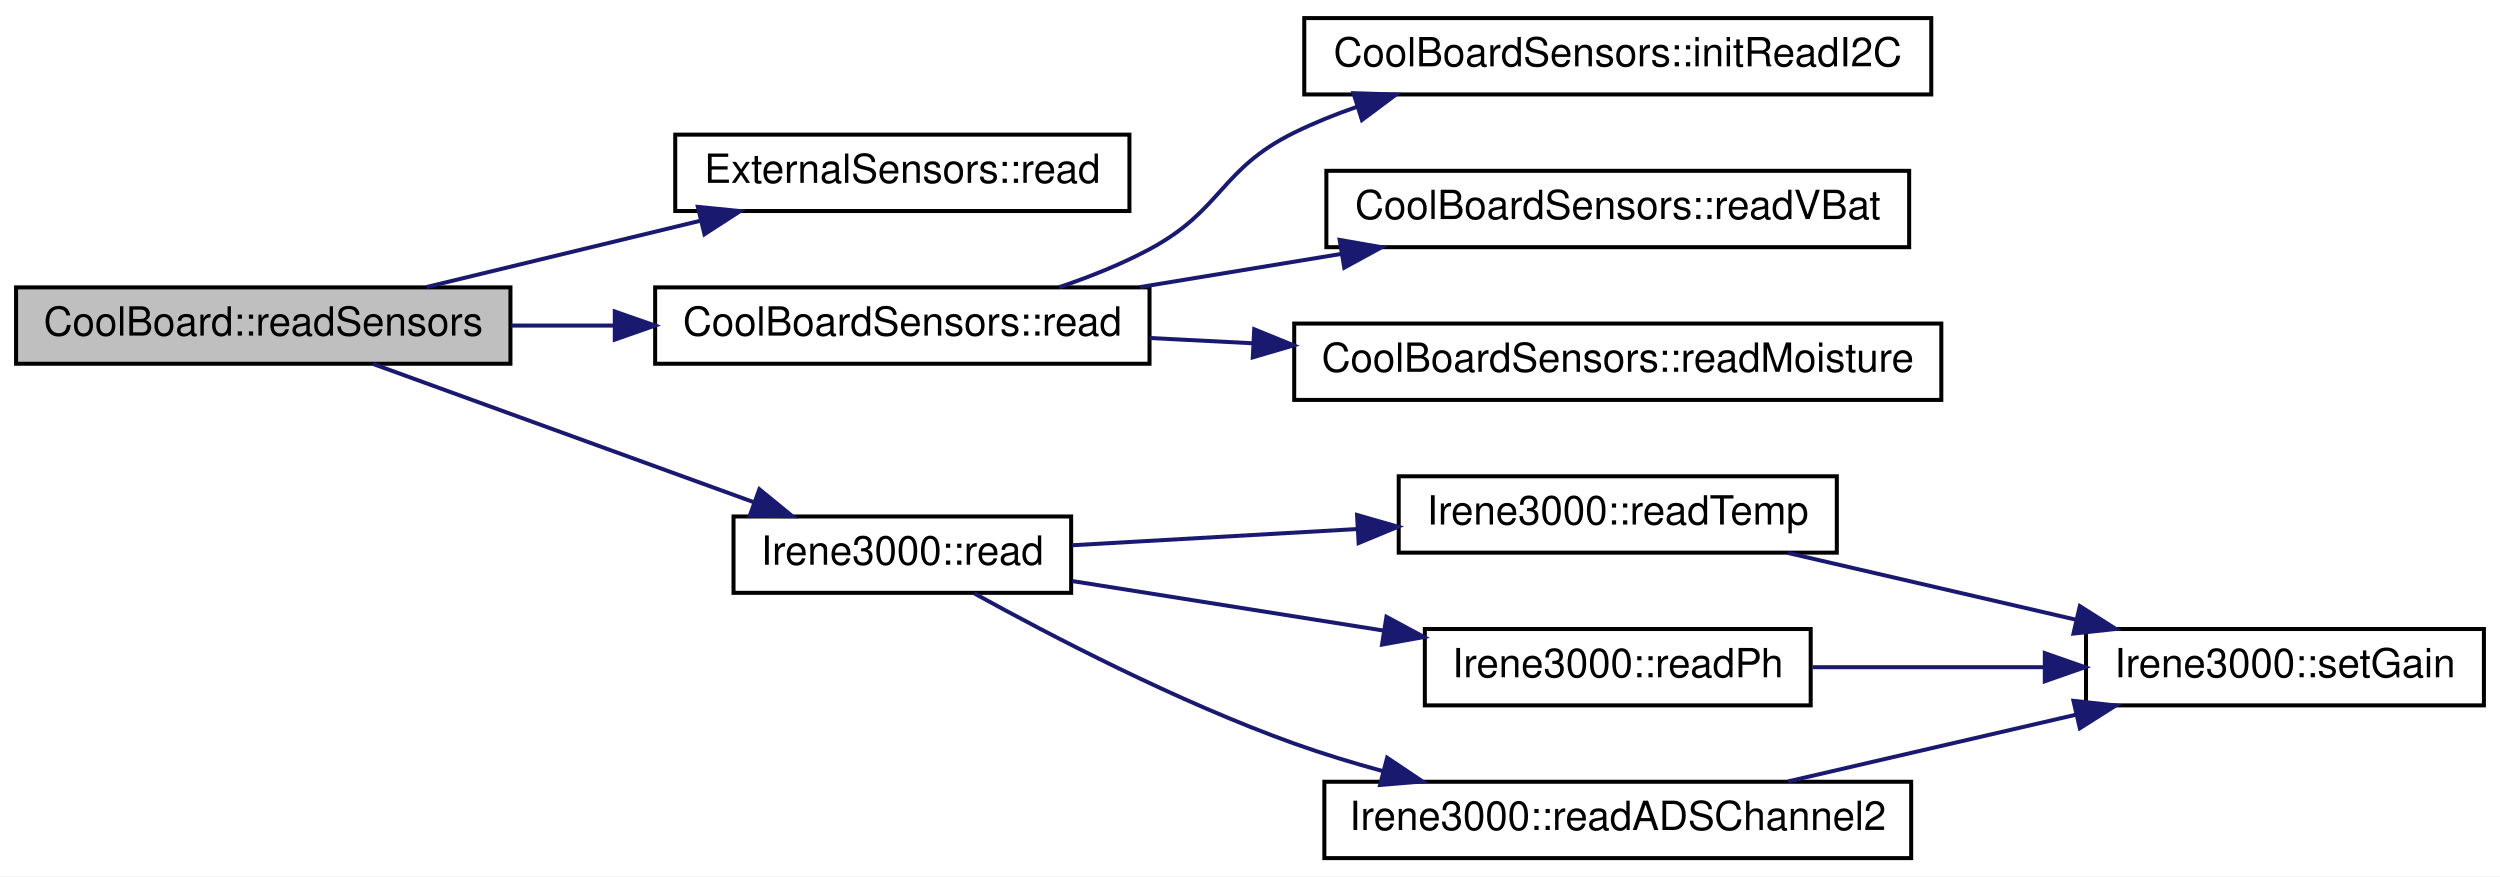
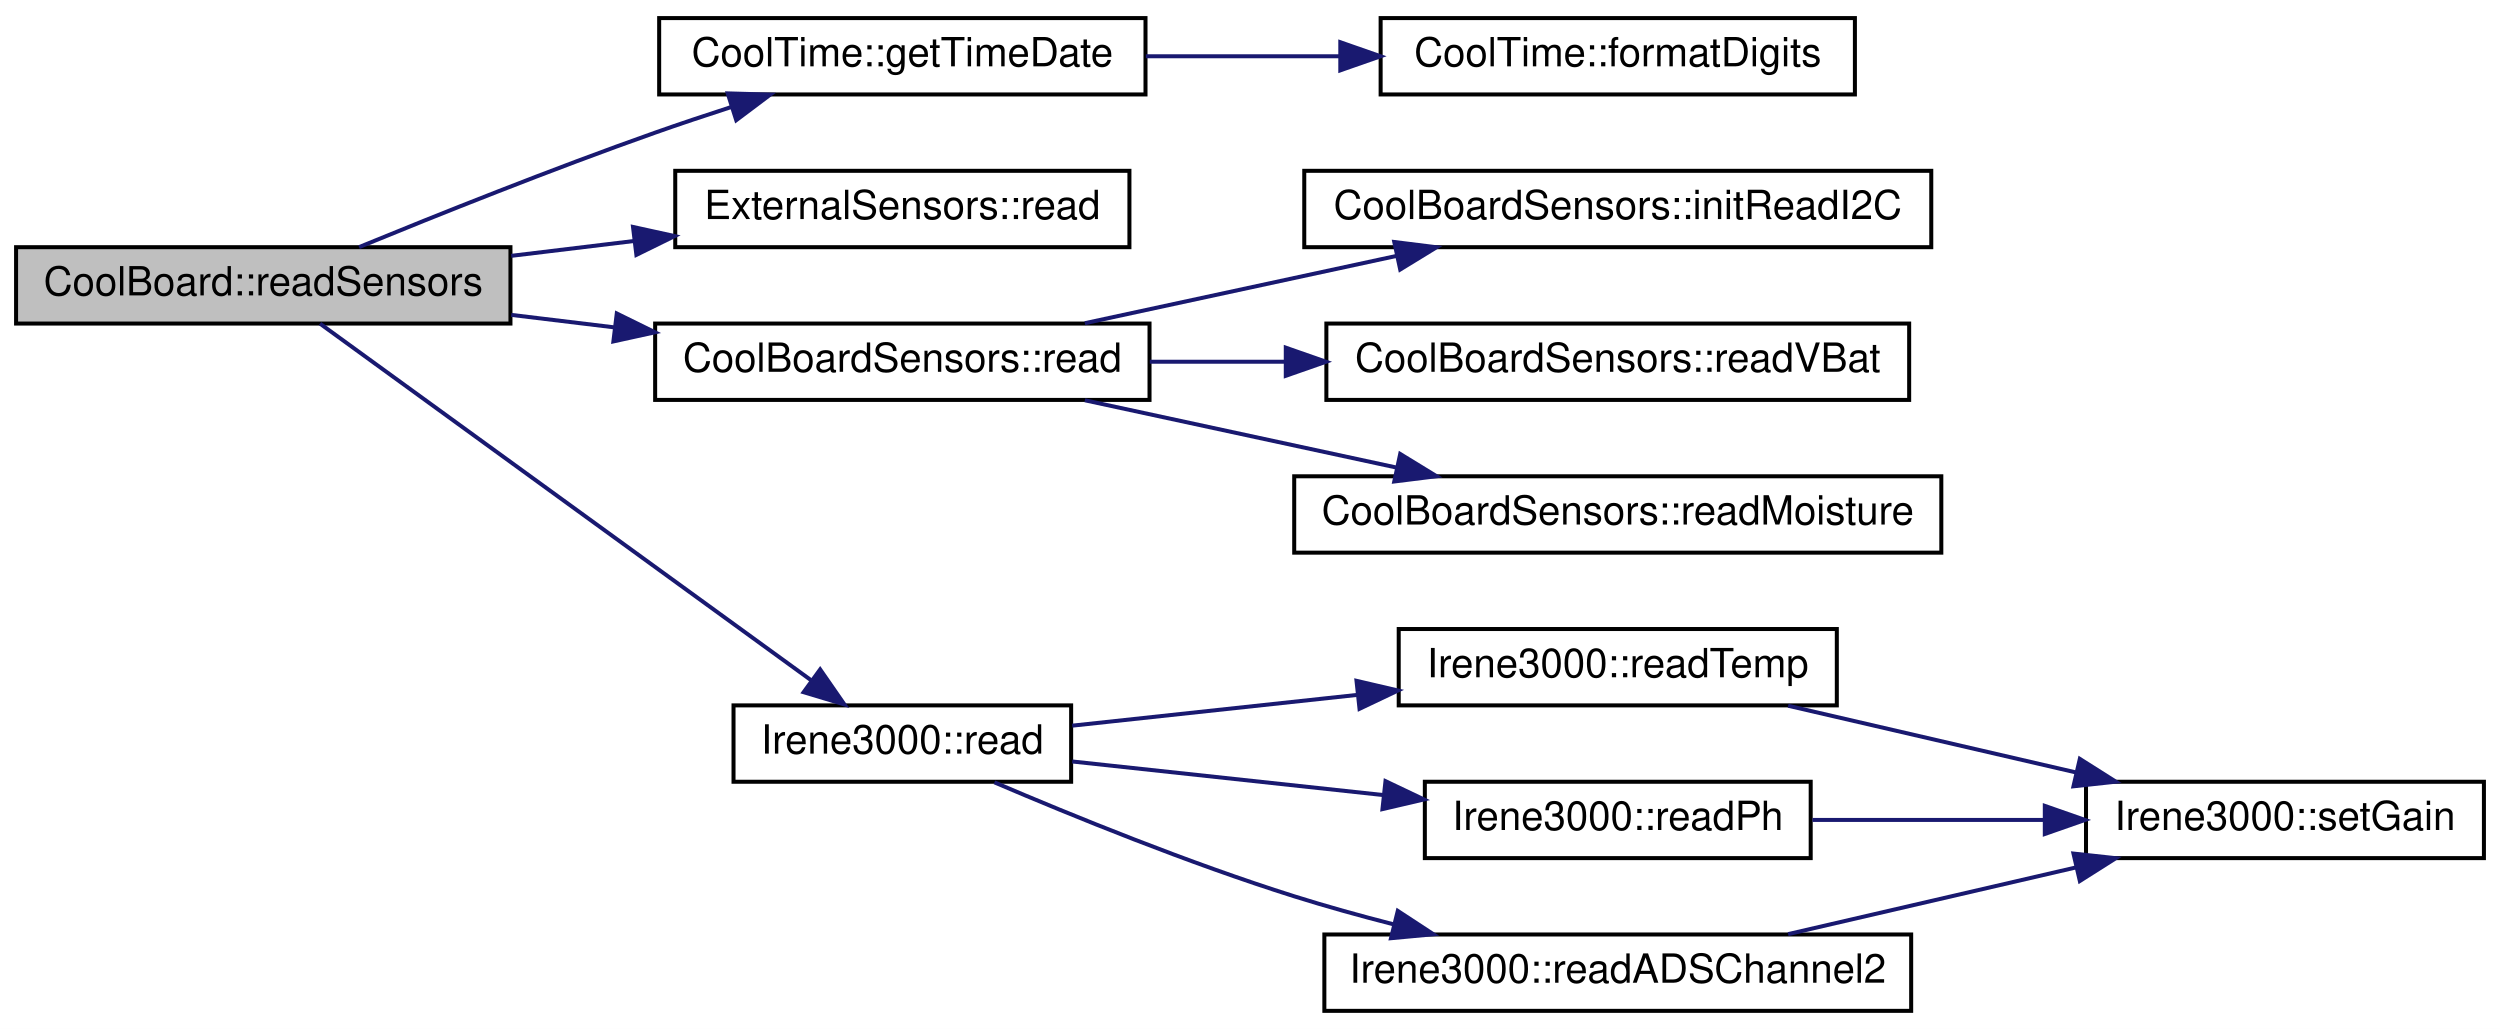
- <svg xmlns="http://www.w3.org/2000/svg" xmlns:xlink="http://www.w3.org/1999/xlink" width="622pt" height="218pt" viewBox="0.00 0.00 622.00 218.00">
-   <g id="graph0" class="graph" transform="scale(1 1) rotate(0) translate(4 214)">
-     <polygon fill="white" stroke="none" points="-4,4 -4,-214 618,-214 618,4 -4,4" />
+ <svg xmlns="http://www.w3.org/2000/svg" xmlns:xlink="http://www.w3.org/1999/xlink" width="622pt" height="256pt" viewBox="0.00 0.00 622.00 256.00">
+   <g id="graph0" class="graph" transform="scale(1 1) rotate(0) translate(4 252)">
+     <polygon fill="white" stroke="none" points="-4,4 -4,-252 618,-252 618,4 -4,4" />
    <g id="node1" class="node">
-       <polygon fill="#bfbfbf" stroke="black" points="0,-123.5 0,-142.5 123,-142.5 123,-123.5 0,-123.5" />
-       <text text-anchor="middle" x="61.5" y="-130.5" font-family="Helvetica,sans-Serif" font-size="10.00">CoolBoard::readSensors</text>
+       <polygon fill="#bfbfbf" stroke="black" points="0,-171.5 0,-190.5 123,-190.5 123,-171.5 0,-171.5" />
+       <text text-anchor="middle" x="61.5" y="-178.5" font-family="Helvetica,sans-Serif" font-size="10.00">CoolBoard::readSensors</text>
    </g>
    <g id="node2" class="node">
      <g id="a_node2">
-         <a xlink:href="$classExternalSensors.html#a53177b81eca3be89508b5511ddcd00fc" xlink:title="ExternalSensors::read">
-           <polygon fill="white" stroke="black" points="164,-161.5 164,-180.5 277,-180.5 277,-161.5 164,-161.5" />
-           <text text-anchor="middle" x="220.5" y="-168.5" font-family="Helvetica,sans-Serif" font-size="10.00">ExternalSensors::read</text>
+         <a xlink:href="$classCoolTime.html#a7a7501c5ca77dd1248bea704c44f986c" xlink:title="CoolTime::getTimeDate">
+           <polygon fill="white" stroke="black" points="160,-228.5 160,-247.5 281,-247.5 281,-228.5 160,-228.5" />
+           <text text-anchor="middle" x="220.5" y="-235.5" font-family="Helvetica,sans-Serif" font-size="10.00">CoolTime::getTimeDate</text>
        </a>
      </g>
    </g>
    <g id="edge1" class="edge">
-       <path fill="none" stroke="midnightblue" d="M102.118,-142.589C122.836,-147.604 148.388,-153.788 170.356,-159.105" />
-       <polygon fill="midnightblue" stroke="midnightblue" points="169.624,-162.529 180.167,-161.48 171.271,-155.726 169.624,-162.529" />
+       <path fill="none" stroke="midnightblue" d="M85.335,-190.521C104.781,-198.501 133.535,-210 159,-219 165.063,-221.143 171.508,-223.297 177.846,-225.345" />
+       <polygon fill="midnightblue" stroke="midnightblue" points="177.056,-228.767 187.647,-228.461 179.177,-222.096 177.056,-228.767" />
+     </g>
+     <g id="node4" class="node">
+       <g id="a_node4">
+         <a xlink:href="$classExternalSensors.html#a53177b81eca3be89508b5511ddcd00fc" xlink:title="ExternalSensors::read">
+           <polygon fill="white" stroke="black" points="164,-190.5 164,-209.5 277,-209.5 277,-190.5 164,-190.5" />
+           <text text-anchor="middle" x="220.5" y="-197.5" font-family="Helvetica,sans-Serif" font-size="10.00">ExternalSensors::read</text>
+         </a>
+       </g>
+     </g>
+     <g id="edge3" class="edge">
+       <path fill="none" stroke="midnightblue" d="M123.2,-188.346C133.231,-189.56 143.672,-190.823 153.818,-192.051" />
+       <polygon fill="midnightblue" stroke="midnightblue" points="153.493,-195.537 163.841,-193.264 154.334,-188.588 153.493,-195.537" />
+     </g>
+     <g id="node5" class="node">
+       <g id="a_node5">
+         <a xlink:href="$classCoolBoardSensors.html#a91badb2539d91fda8679f2a597874c48" xlink:title="CoolBoardSensors::read">
+           <polygon fill="white" stroke="black" points="159,-152.5 159,-171.5 282,-171.5 282,-152.5 159,-152.5" />
+           <text text-anchor="middle" x="220.5" y="-159.5" font-family="Helvetica,sans-Serif" font-size="10.00">CoolBoardSensors::read</text>
+         </a>
+       </g>
+     </g>
+     <g id="edge4" class="edge">
+       <path fill="none" stroke="midnightblue" d="M123.2,-173.654C131.635,-172.633 140.359,-171.578 148.955,-170.537" />
+       <polygon fill="midnightblue" stroke="midnightblue" points="149.454,-174.003 158.961,-169.326 148.613,-167.053 149.454,-174.003" />
+     </g>
+     <g id="node9" class="node">
+       <g id="a_node9">
+         <a xlink:href="$classIrene3000.html#a852a170feea994ea1df01c6b245b5d9a" xlink:title="Irene3000::read">
+           <polygon fill="white" stroke="black" points="178.5,-57.5 178.5,-76.5 262.5,-76.5 262.5,-57.5 178.5,-57.5" />
+           <text text-anchor="middle" x="220.5" y="-64.5" font-family="Helvetica,sans-Serif" font-size="10.00">Irene3000::read</text>
+         </a>
+       </g>
+     </g>
+     <g id="edge8" class="edge">
+       <path fill="none" stroke="midnightblue" d="M75.616,-171.477C102.677,-151.827 164.926,-106.627 197.975,-82.63" />
+       <polygon fill="midnightblue" stroke="midnightblue" points="200.053,-85.446 206.089,-76.738 195.941,-79.781 200.053,-85.446" />
    </g>
    <g id="node3" class="node">
      <g id="a_node3">
-         <a xlink:href="$classCoolBoardSensors.html#a91badb2539d91fda8679f2a597874c48" xlink:title="CoolBoardSensors::read">
-           <polygon fill="white" stroke="black" points="159,-123.5 159,-142.5 282,-142.5 282,-123.5 159,-123.5" />
-           <text text-anchor="middle" x="220.5" y="-130.5" font-family="Helvetica,sans-Serif" font-size="10.00">CoolBoardSensors::read</text>
+         <a xlink:href="$classCoolTime.html#acd537cd4210d7bde4e1f5c47d2ac0456" xlink:title="CoolTime::formatDigits">
+           <polygon fill="white" stroke="black" points="339.5,-228.5 339.5,-247.5 457.5,-247.5 457.5,-228.5 339.5,-228.5" />
+           <text text-anchor="middle" x="398.5" y="-235.5" font-family="Helvetica,sans-Serif" font-size="10.00">CoolTime::formatDigits</text>
        </a>
      </g>
    </g>
    <g id="edge2" class="edge">
-       <path fill="none" stroke="midnightblue" d="M123.2,-133C131.635,-133 140.359,-133 148.955,-133" />
-       <polygon fill="midnightblue" stroke="midnightblue" points="148.961,-136.5 158.961,-133 148.961,-129.5 148.961,-136.5" />
+       <path fill="none" stroke="midnightblue" d="M281.086,-238C296.547,-238 313.319,-238 329.19,-238" />
+       <polygon fill="midnightblue" stroke="midnightblue" points="329.467,-241.5 339.467,-238 329.467,-234.5 329.467,-241.5" />
    </g>
-     <g id="node7" class="node">
-       <g id="a_node7">
-         <a xlink:href="$classIrene3000.html#a852a170feea994ea1df01c6b245b5d9a" xlink:title="Irene3000::read">
-           <polygon fill="white" stroke="black" points="178.5,-66.5 178.5,-85.5 262.5,-85.5 262.5,-66.5 178.5,-66.5" />
-           <text text-anchor="middle" x="220.5" y="-73.5" font-family="Helvetica,sans-Serif" font-size="10.00">Irene3000::read</text>
-         </a>
-       </g>
-     </g>
-     <g id="edge6" class="edge">
-       <path fill="none" stroke="midnightblue" d="M88.778,-123.459C114.703,-114.047 154.535,-99.586 183.417,-89.1" />
-       <polygon fill="midnightblue" stroke="midnightblue" points="184.931,-92.274 193.136,-85.572 182.542,-85.694 184.931,-92.274" />
-     </g>
-     <g id="node4" class="node">
-       <g id="a_node4">
+     <g id="node6" class="node">
+       <g id="a_node6">
        <a xlink:href="$classCoolBoardSensors.html#acad6a8418c66d36868caca23c844ecb6" xlink:title="CoolBoardSensors::initReadI2C">
          <polygon fill="white" stroke="black" points="320.5,-190.5 320.5,-209.5 476.5,-209.5 476.5,-190.5 320.5,-190.5" />
          <text text-anchor="middle" x="398.5" y="-197.5" font-family="Helvetica,sans-Serif" font-size="10.00">CoolBoardSensors::initReadI2C</text>
        </a>
      </g>
    </g>
-     <g id="edge3" class="edge">
-       <path fill="none" stroke="midnightblue" d="M259.503,-142.542C267.167,-145.122 275.011,-148.261 282,-152 300.116,-161.691 299.557,-171.946 318,-181 322.936,-183.423 328.2,-185.548 333.578,-187.41" />
-       <polygon fill="midnightblue" stroke="midnightblue" points="332.748,-190.818 343.337,-190.483 334.851,-184.141 332.748,-190.818" />
+     <g id="edge5" class="edge">
+       <path fill="none" stroke="midnightblue" d="M265.912,-171.589C289.451,-176.671 318.557,-182.955 343.405,-188.32" />
+       <polygon fill="midnightblue" stroke="midnightblue" points="342.894,-191.791 353.407,-190.48 344.371,-184.948 342.894,-191.791" />
    </g>
-     <g id="node5" class="node">
-       <g id="a_node5">
+     <g id="node7" class="node">
+       <g id="a_node7">
        <a xlink:href="$classCoolBoardSensors.html#a6944b6ea7bce8e2fce1b434acfd9d5f3" xlink:title="CoolBoardSensors::readVBat">
          <polygon fill="white" stroke="black" points="326,-152.5 326,-171.5 471,-171.5 471,-152.5 326,-152.5" />
          <text text-anchor="middle" x="398.5" y="-159.5" font-family="Helvetica,sans-Serif" font-size="10.00">CoolBoardSensors::readVBat</text>
        </a>
      </g>
    </g>
-     <g id="edge4" class="edge">
-       <path fill="none" stroke="midnightblue" d="M279.617,-142.576C295.62,-145.213 313.119,-148.096 329.621,-150.815" />
-       <polygon fill="midnightblue" stroke="midnightblue" points="329.308,-154.311 339.744,-152.483 330.447,-147.404 329.308,-154.311" />
+     <g id="edge6" class="edge">
+       <path fill="none" stroke="midnightblue" d="M282.069,-162C292.88,-162 304.304,-162 315.593,-162" />
+       <polygon fill="midnightblue" stroke="midnightblue" points="315.902,-165.5 325.902,-162 315.902,-158.5 315.902,-165.5" />
    </g>
-     <g id="node6" class="node">
-       <g id="a_node6">
+     <g id="node8" class="node">
+       <g id="a_node8">
        <a xlink:href="$classCoolBoardSensors.html#a8761bff50373c485f4465c8db47d0633" xlink:title="CoolBoardSensors::readMoisture">
          <polygon fill="white" stroke="black" points="318,-114.5 318,-133.5 479,-133.5 479,-114.5 318,-114.5" />
          <text text-anchor="middle" x="398.5" y="-121.5" font-family="Helvetica,sans-Serif" font-size="10.00">CoolBoardSensors::readMoisture</text>
        </a>
      </g>
    </g>
-     <g id="edge5" class="edge">
-       <path fill="none" stroke="midnightblue" d="M282.069,-129.903C290.36,-129.479 299.011,-129.036 307.686,-128.593" />
-       <polygon fill="midnightblue" stroke="midnightblue" points="308.051,-132.079 317.86,-128.073 307.694,-125.088 308.051,-132.079" />
+     <g id="edge7" class="edge">
+       <path fill="none" stroke="midnightblue" d="M265.912,-152.411C289.451,-147.329 318.557,-141.045 343.405,-135.68" />
+       <polygon fill="midnightblue" stroke="midnightblue" points="344.371,-139.052 353.407,-133.52 342.894,-132.209 344.371,-139.052" />
    </g>
-     <g id="node8" class="node">
-       <g id="a_node8">
+     <g id="node10" class="node">
+       <g id="a_node10">
        <a xlink:href="$classIrene3000.html#a94ad40f281d83ad1be20bf1edd6fe802" xlink:title="Irene3000::readTemp">
          <polygon fill="white" stroke="black" points="344,-76.5 344,-95.5 453,-95.5 453,-76.5 344,-76.5" />
          <text text-anchor="middle" x="398.5" y="-83.5" font-family="Helvetica,sans-Serif" font-size="10.00">Irene3000::readTemp</text>
        </a>
      </g>
    </g>
-     <g id="edge7" class="edge">
-       <path fill="none" stroke="midnightblue" d="M262.764,-78.345C283.828,-79.541 309.925,-81.024 333.526,-82.365" />
-       <polygon fill="midnightblue" stroke="midnightblue" points="333.632,-85.877 343.815,-82.95 334.029,-78.888 333.632,-85.877" />
+     <g id="edge9" class="edge">
+       <path fill="none" stroke="midnightblue" d="M262.764,-71.455C283.923,-73.739 310.16,-76.571 333.843,-79.128" />
+       <polygon fill="midnightblue" stroke="midnightblue" points="333.497,-82.611 343.815,-80.204 334.248,-75.651 333.497,-82.611" />
    </g>
-     <g id="node10" class="node">
-       <g id="a_node10">
+     <g id="node12" class="node">
+       <g id="a_node12">
        <a xlink:href="$classIrene3000.html#abf3db725fabb0634ec889b32068a5eec" xlink:title="Irene3000::readPh">
          <polygon fill="white" stroke="black" points="350.5,-38.5 350.5,-57.5 446.5,-57.5 446.5,-38.5 350.5,-38.5" />
          <text text-anchor="middle" x="398.5" y="-45.5" font-family="Helvetica,sans-Serif" font-size="10.00">Irene3000::readPh</text>
        </a>
      </g>
    </g>
-     <g id="edge9" class="edge">
-       <path fill="none" stroke="midnightblue" d="M262.764,-69.435C285.803,-65.77 314.863,-61.147 340.092,-57.133" />
-       <polygon fill="midnightblue" stroke="midnightblue" points="340.95,-60.541 350.276,-55.513 339.85,-53.628 340.95,-60.541" />
+     <g id="edge11" class="edge">
+       <path fill="none" stroke="midnightblue" d="M262.764,-62.545C285.803,-60.058 314.863,-56.921 340.092,-54.197" />
+       <polygon fill="midnightblue" stroke="midnightblue" points="340.709,-57.651 350.276,-53.098 339.958,-50.692 340.709,-57.651" />
    </g>
-     <g id="node11" class="node">
-       <g id="a_node11">
+     <g id="node13" class="node">
+       <g id="a_node13">
        <a xlink:href="$classIrene3000.html#ae73bd2ed14a199a7e83f4d6458476a7c" xlink:title="Irene3000::readADSChannel2">
          <polygon fill="white" stroke="black" points="325.5,-0.5 325.5,-19.5 471.5,-19.5 471.5,-0.5 325.5,-0.5" />
          <text text-anchor="middle" x="398.5" y="-7.5" font-family="Helvetica,sans-Serif" font-size="10.00">Irene3000::readADSChannel2</text>
        </a>
      </g>
    </g>
-     <g id="edge11" class="edge">
-       <path fill="none" stroke="midnightblue" d="M238.439,-66.336C257.332,-55.895 289.053,-39.367 318,-29 325.06,-26.472 332.593,-24.177 340.102,-22.128" />
-       <polygon fill="midnightblue" stroke="midnightblue" points="341.121,-25.48 349.919,-19.577 339.36,-18.705 341.121,-25.48" />
+     <g id="edge13" class="edge">
+       <path fill="none" stroke="midnightblue" d="M243.413,-57.349C262.768,-49.071 291.893,-37.215 318,-29 325.978,-26.489 334.496,-24.128 342.883,-21.98" />
+       <polygon fill="midnightblue" stroke="midnightblue" points="343.767,-25.367 352.628,-19.56 342.08,-18.573 343.767,-25.367" />
    </g>
-     <g id="node9" class="node">
-       <g id="a_node9">
+     <g id="node11" class="node">
+       <g id="a_node11">
        <a xlink:href="$classIrene3000.html#aff7c5da186b388e7272e63ff88a20c34" xlink:title="Irene3000::setGain">
          <polygon fill="white" stroke="black" points="515,-38.5 515,-57.5 614,-57.5 614,-38.5 515,-38.5" />
          <text text-anchor="middle" x="564.5" y="-45.5" font-family="Helvetica,sans-Serif" font-size="10.00">Irene3000::setGain</text>
        </a>
      </g>
    </g>
-     <g id="edge8" class="edge">
+     <g id="edge10" class="edge">
      <path fill="none" stroke="midnightblue" d="M440.884,-76.411C462.623,-71.374 489.457,-65.156 512.475,-59.823" />
      <polygon fill="midnightblue" stroke="midnightblue" points="513.462,-63.187 522.413,-57.52 511.881,-56.368 513.462,-63.187" />
    </g>
-     <g id="edge10" class="edge">
+     <g id="edge12" class="edge">
      <path fill="none" stroke="midnightblue" d="M446.936,-48C464.978,-48 485.753,-48 504.722,-48" />
      <polygon fill="midnightblue" stroke="midnightblue" points="504.747,-51.5 514.747,-48 504.747,-44.5 504.747,-51.5" />
    </g>
-     <g id="edge12" class="edge">
+     <g id="edge14" class="edge">
      <path fill="none" stroke="midnightblue" d="M440.884,-19.589C462.623,-24.626 489.457,-30.844 512.475,-36.177" />
      <polygon fill="midnightblue" stroke="midnightblue" points="511.881,-39.632 522.413,-38.48 513.462,-32.813 511.881,-39.632" />
    </g>
  </g>
</svg>
